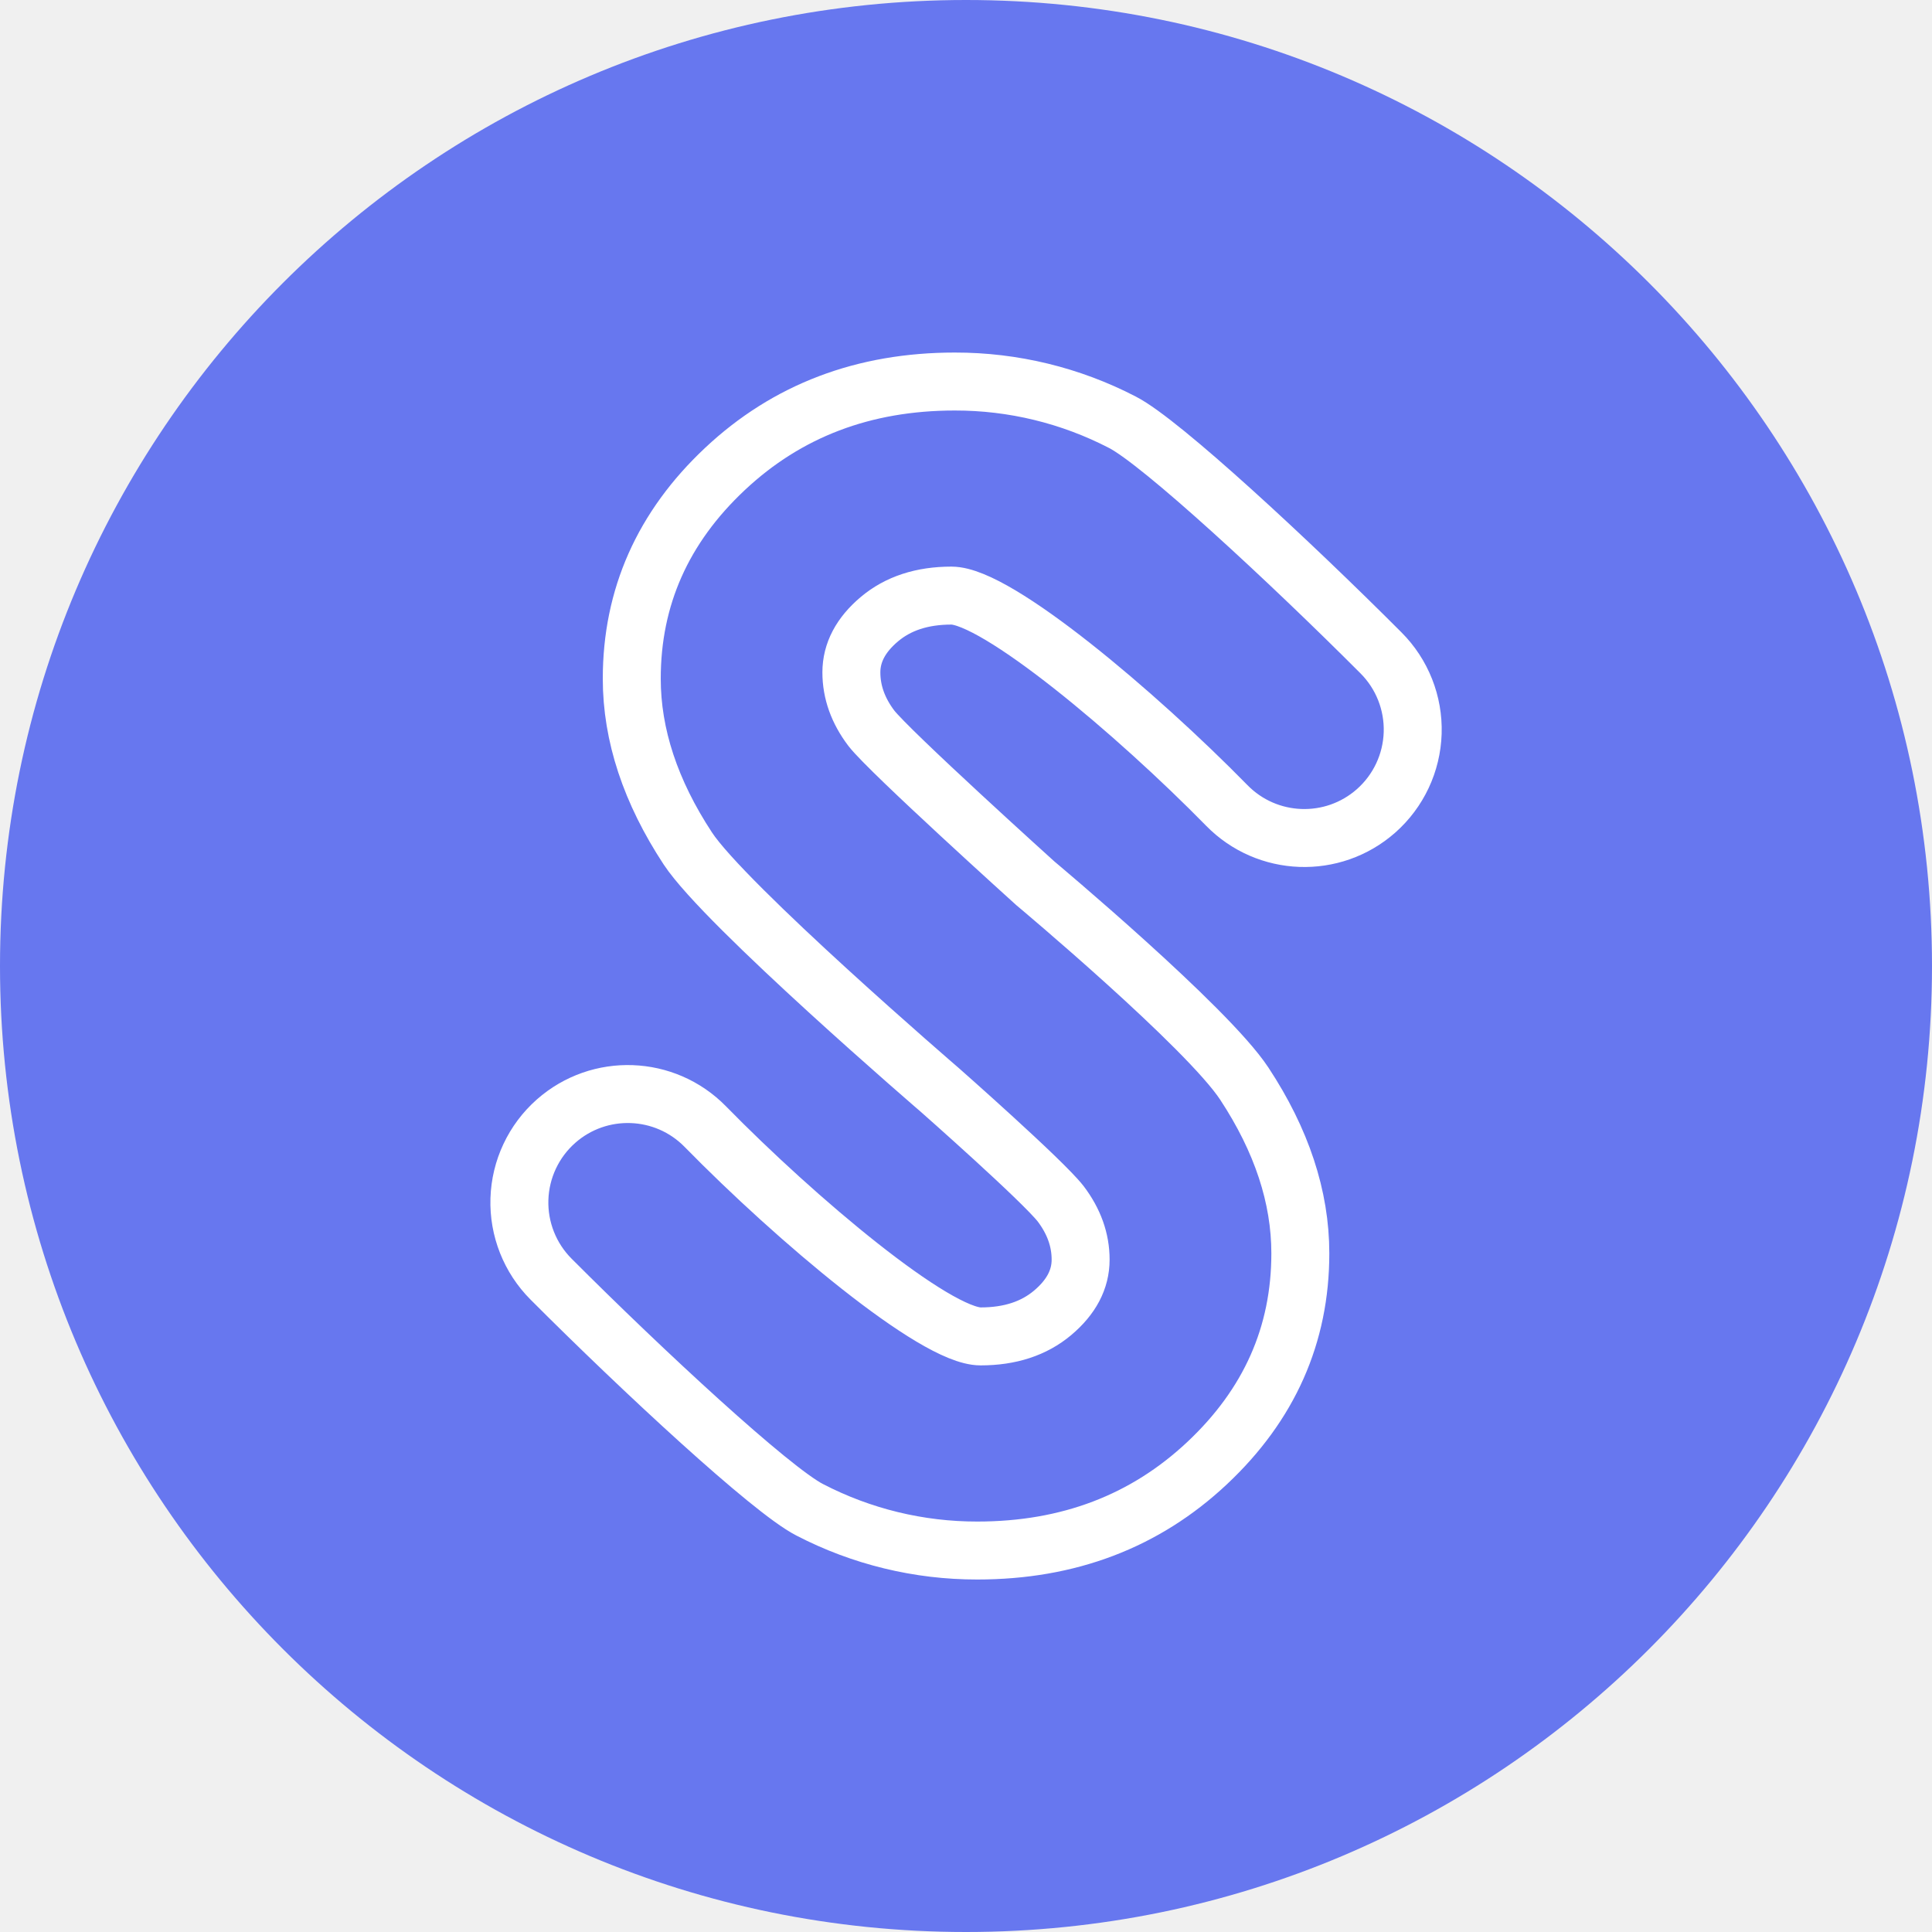
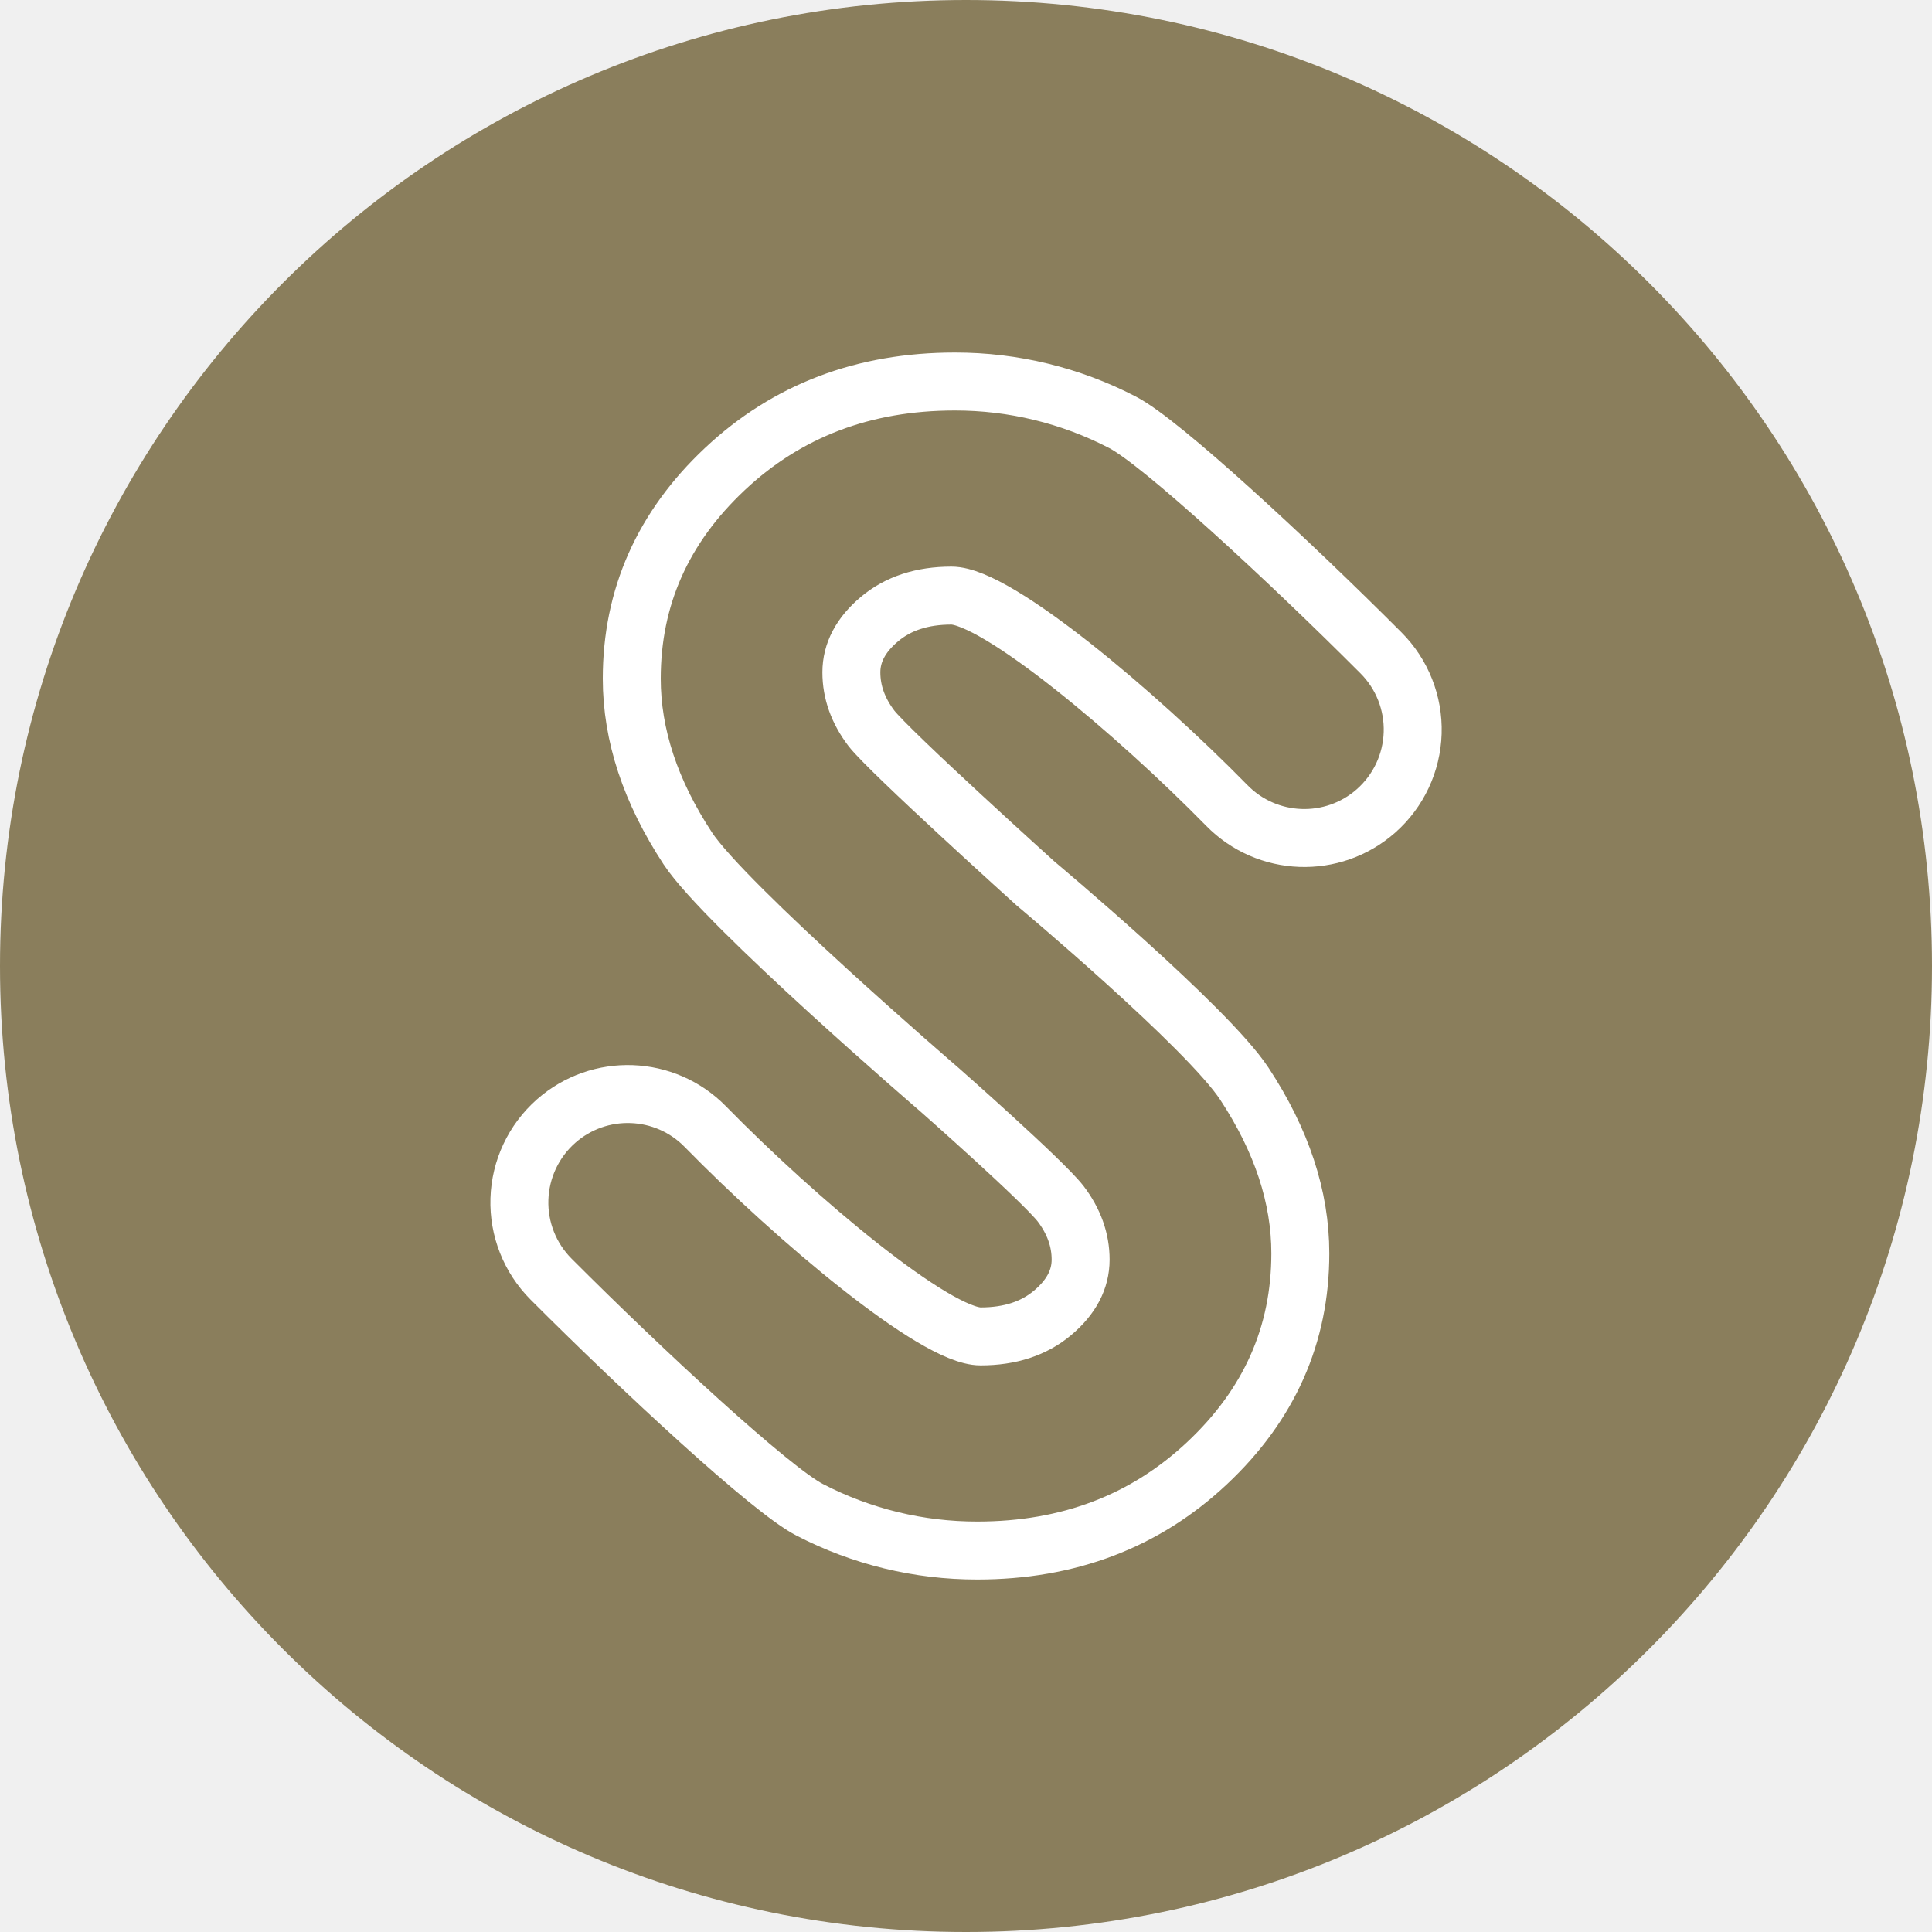
<svg xmlns="http://www.w3.org/2000/svg" id="Layer_1" data-name="Layer 1" viewBox="0 0 1000 1000">
  <defs>
-     <style>.cls-1{fill:#6777ef;}.cls-2{fill:none;stroke:#fff;stroke-miterlimit:10;stroke-width:30px;}</style>
+     <style>.cls-1{fill:#8a7e5c;}.cls-2{fill:none;stroke:#fff;stroke-miterlimit:10;stroke-width:30px;}</style>
  </defs>
  <circle class="cls-1" cx="500" cy="500" r="500" />
  <path class="cls-2" d="M486.5,564.21S375.28,468.5,356,439.14s-29-58.64-29-87.86q0-63.25,48.22-108.53t119-45.27a187.77,187.77,0,0,1,86.73,21.08c20,10.24,86.71,72.12,133.84,119.36a56.16,56.16,0,0,1-2.55,81.8h0a56.15,56.15,0,0,1-77.28-2.85c-46.88-47.82-119-108.59-142.5-108.59q-22.79,0-37.28,12.2T440.67,348q0,15.3,10.35,28.95c9.39,12.13,84.91,80.28,84.91,80.28s88.79,74.3,108.12,103.66,29,58.64,29,87.86q0,63.25-48.22,108.53t-119,45.27a187.77,187.77,0,0,1-86.73-21.08c-20-10.24-86.71-72.12-133.84-119.36a56.16,56.16,0,0,1,2.55-81.8h0a56.15,56.15,0,0,1,77.28,2.85C411.94,631,484,691.72,507.56,691.72q22.79,0,37.28-12.2T559.33,652q0-15.3-10.35-28.95C539.59,611,486.5,564.21,486.5,564.21Z" />
</svg>
